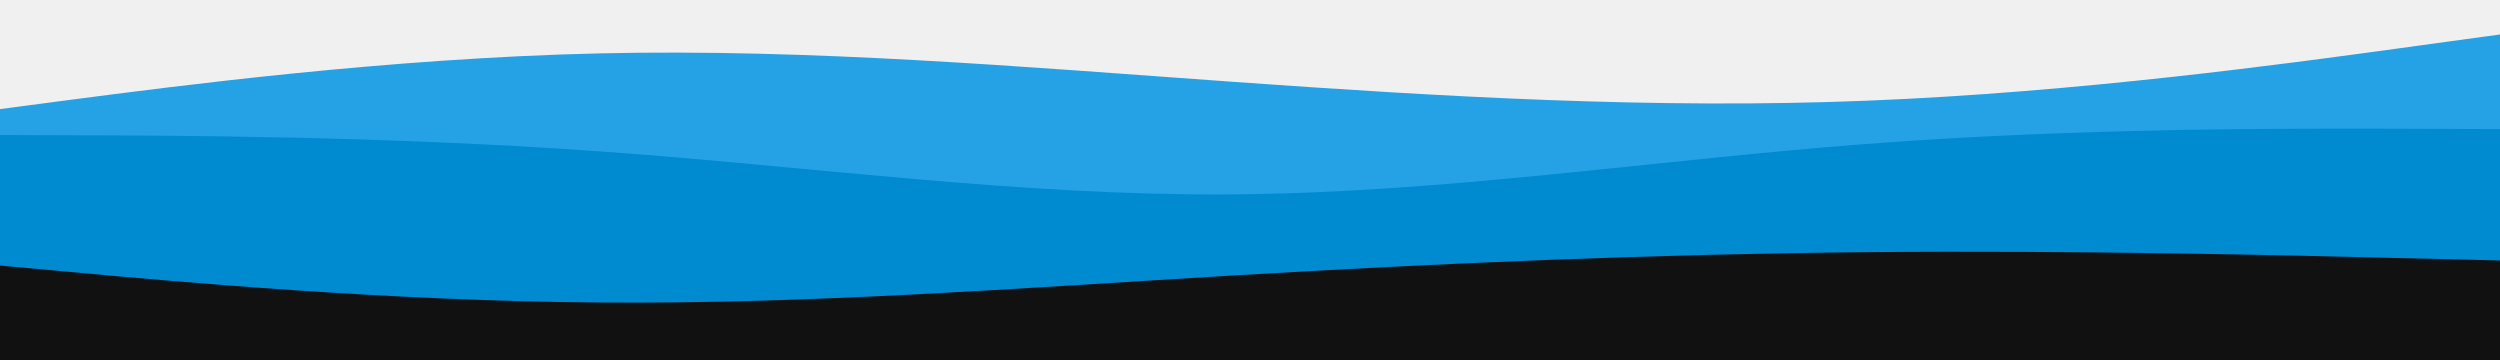
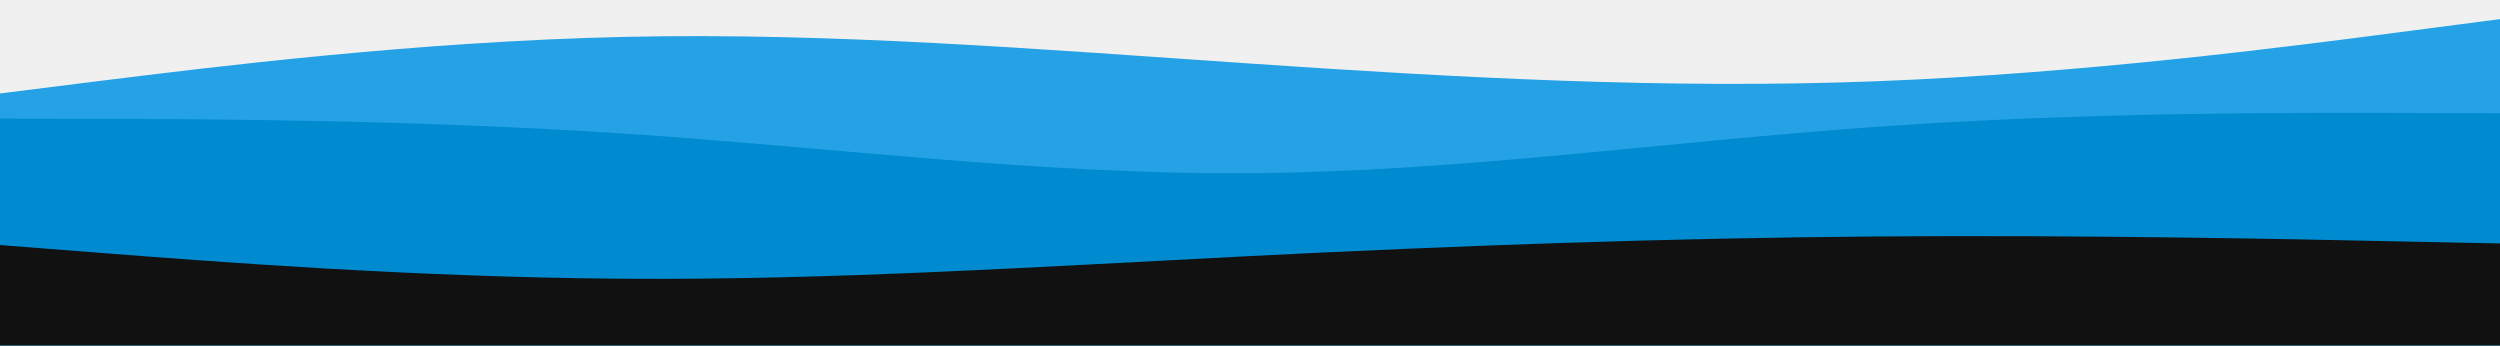
- <svg xmlns="http://www.w3.org/2000/svg" width="1440" height="207" viewBox="0 0 1440 189" fill="none">
-   <g clip-path="url(#clip0_18_38)">
-     <path d="M-20 56.464L40.833 48.453C101.667 40.554 223.333 24.532 345 21.751C466.667 18.97 588.333 29.428 710 38.106C831.667 46.784 953.333 53.905 1075 49.009C1196.67 44.225 1318.33 27.536 1379.17 19.192L1440 10.848V211.113H1379.17C1318.33 211.113 1196.67 211.113 1075 211.113C953.333 211.113 831.667 211.113 710 211.113C588.333 211.113 466.667 211.113 345 211.113C223.333 211.113 101.667 211.113 40.833 211.113H-20V56.464Z" fill="#25A2E5" />
-     <path d="M-20 68.702L40.833 68.925C101.667 69.036 223.333 69.481 345 78.159C466.667 86.837 588.333 103.971 710 102.97C831.667 102.079 953.333 83.166 1075 73.931C1196.67 64.585 1318.33 65.031 1379.17 65.142L1440 65.364V211.113H1379.17C1318.33 211.113 1196.67 211.113 1075 211.113C953.333 211.113 831.667 211.113 710 211.113C588.333 211.113 466.667 211.113 345 211.113C223.333 211.113 101.667 211.113 40.833 211.113H-20V68.702Z" fill="#008ACF" />
-     <path d="M-20 142.135L40.833 147.689C101.667 153.242 223.333 164.349 345 165.238C466.667 166.238 588.333 156.908 710 149.688C831.667 142.468 953.333 137.359 1075 136.248C1196.67 135.137 1318.33 138.025 1379.17 139.58L1440 141.024V211H1379.17C1318.33 211 1196.67 211 1075 211C953.333 211 831.667 211 710 211C588.333 211 466.667 211 345 211C223.333 211 101.667 211 40.833 211H-20V142.135Z" fill="#111111" />
-   </g>
-   <defs>
-     <clipPath id="clip0_18_38">
-       <rect width="1460" height="199" fill="white" transform="translate(-20)" />
-     </clipPath>
-   </defs>
+ <svg xmlns="http://www.w3.org/2000/svg" width="1440" height="199" viewBox="0 0 1440 199" fill="none">
+   <path d="M0 53.822L60 46.302C120 38.887 240 23.847 360 21.235C480 18.624 600 28.442 720 36.589C840 44.736 960 51.42 1080 46.824C1200 42.333 1320 26.667 1380 18.833L1440 11V199H1380C1320 199 1200 199 1080 199C960 199 840 199 720 199C600 199 480 199 360 199C240 199 120 199 60 199H0V53.822Z" fill="#25A2E5" />
+   <path d="M0 68.303L60 68.507C120 68.609 240 69.018 360 76.982C480 84.946 600 100.671 720 99.752C840 98.935 960 81.577 1080 73.102C1200 64.525 1320 64.933 1380 65.035L1440 65.24V199H1380C1320 199 1200 199 1080 199C960 199 840 199 720 199C600 199 480 199 360 199C240 199 120 199 60 199H0V68.303Z" fill="#008ACF" />
+   <path d="M0 141.153L60 145.818C120 150.483 240 159.814 360 160.56C480 161.4 600 153.562 720 147.498C840 141.433 960 137.141 1080 136.208C1200 135.275 1320 137.701 1380 139.007L1440 140.22V199H1380C1320 199 1200 199 1080 199C960 199 840 199 720 199C600 199 480 199 360 199C240 199 120 199 60 199H0V141.153Z" fill="#111111" />
</svg>
